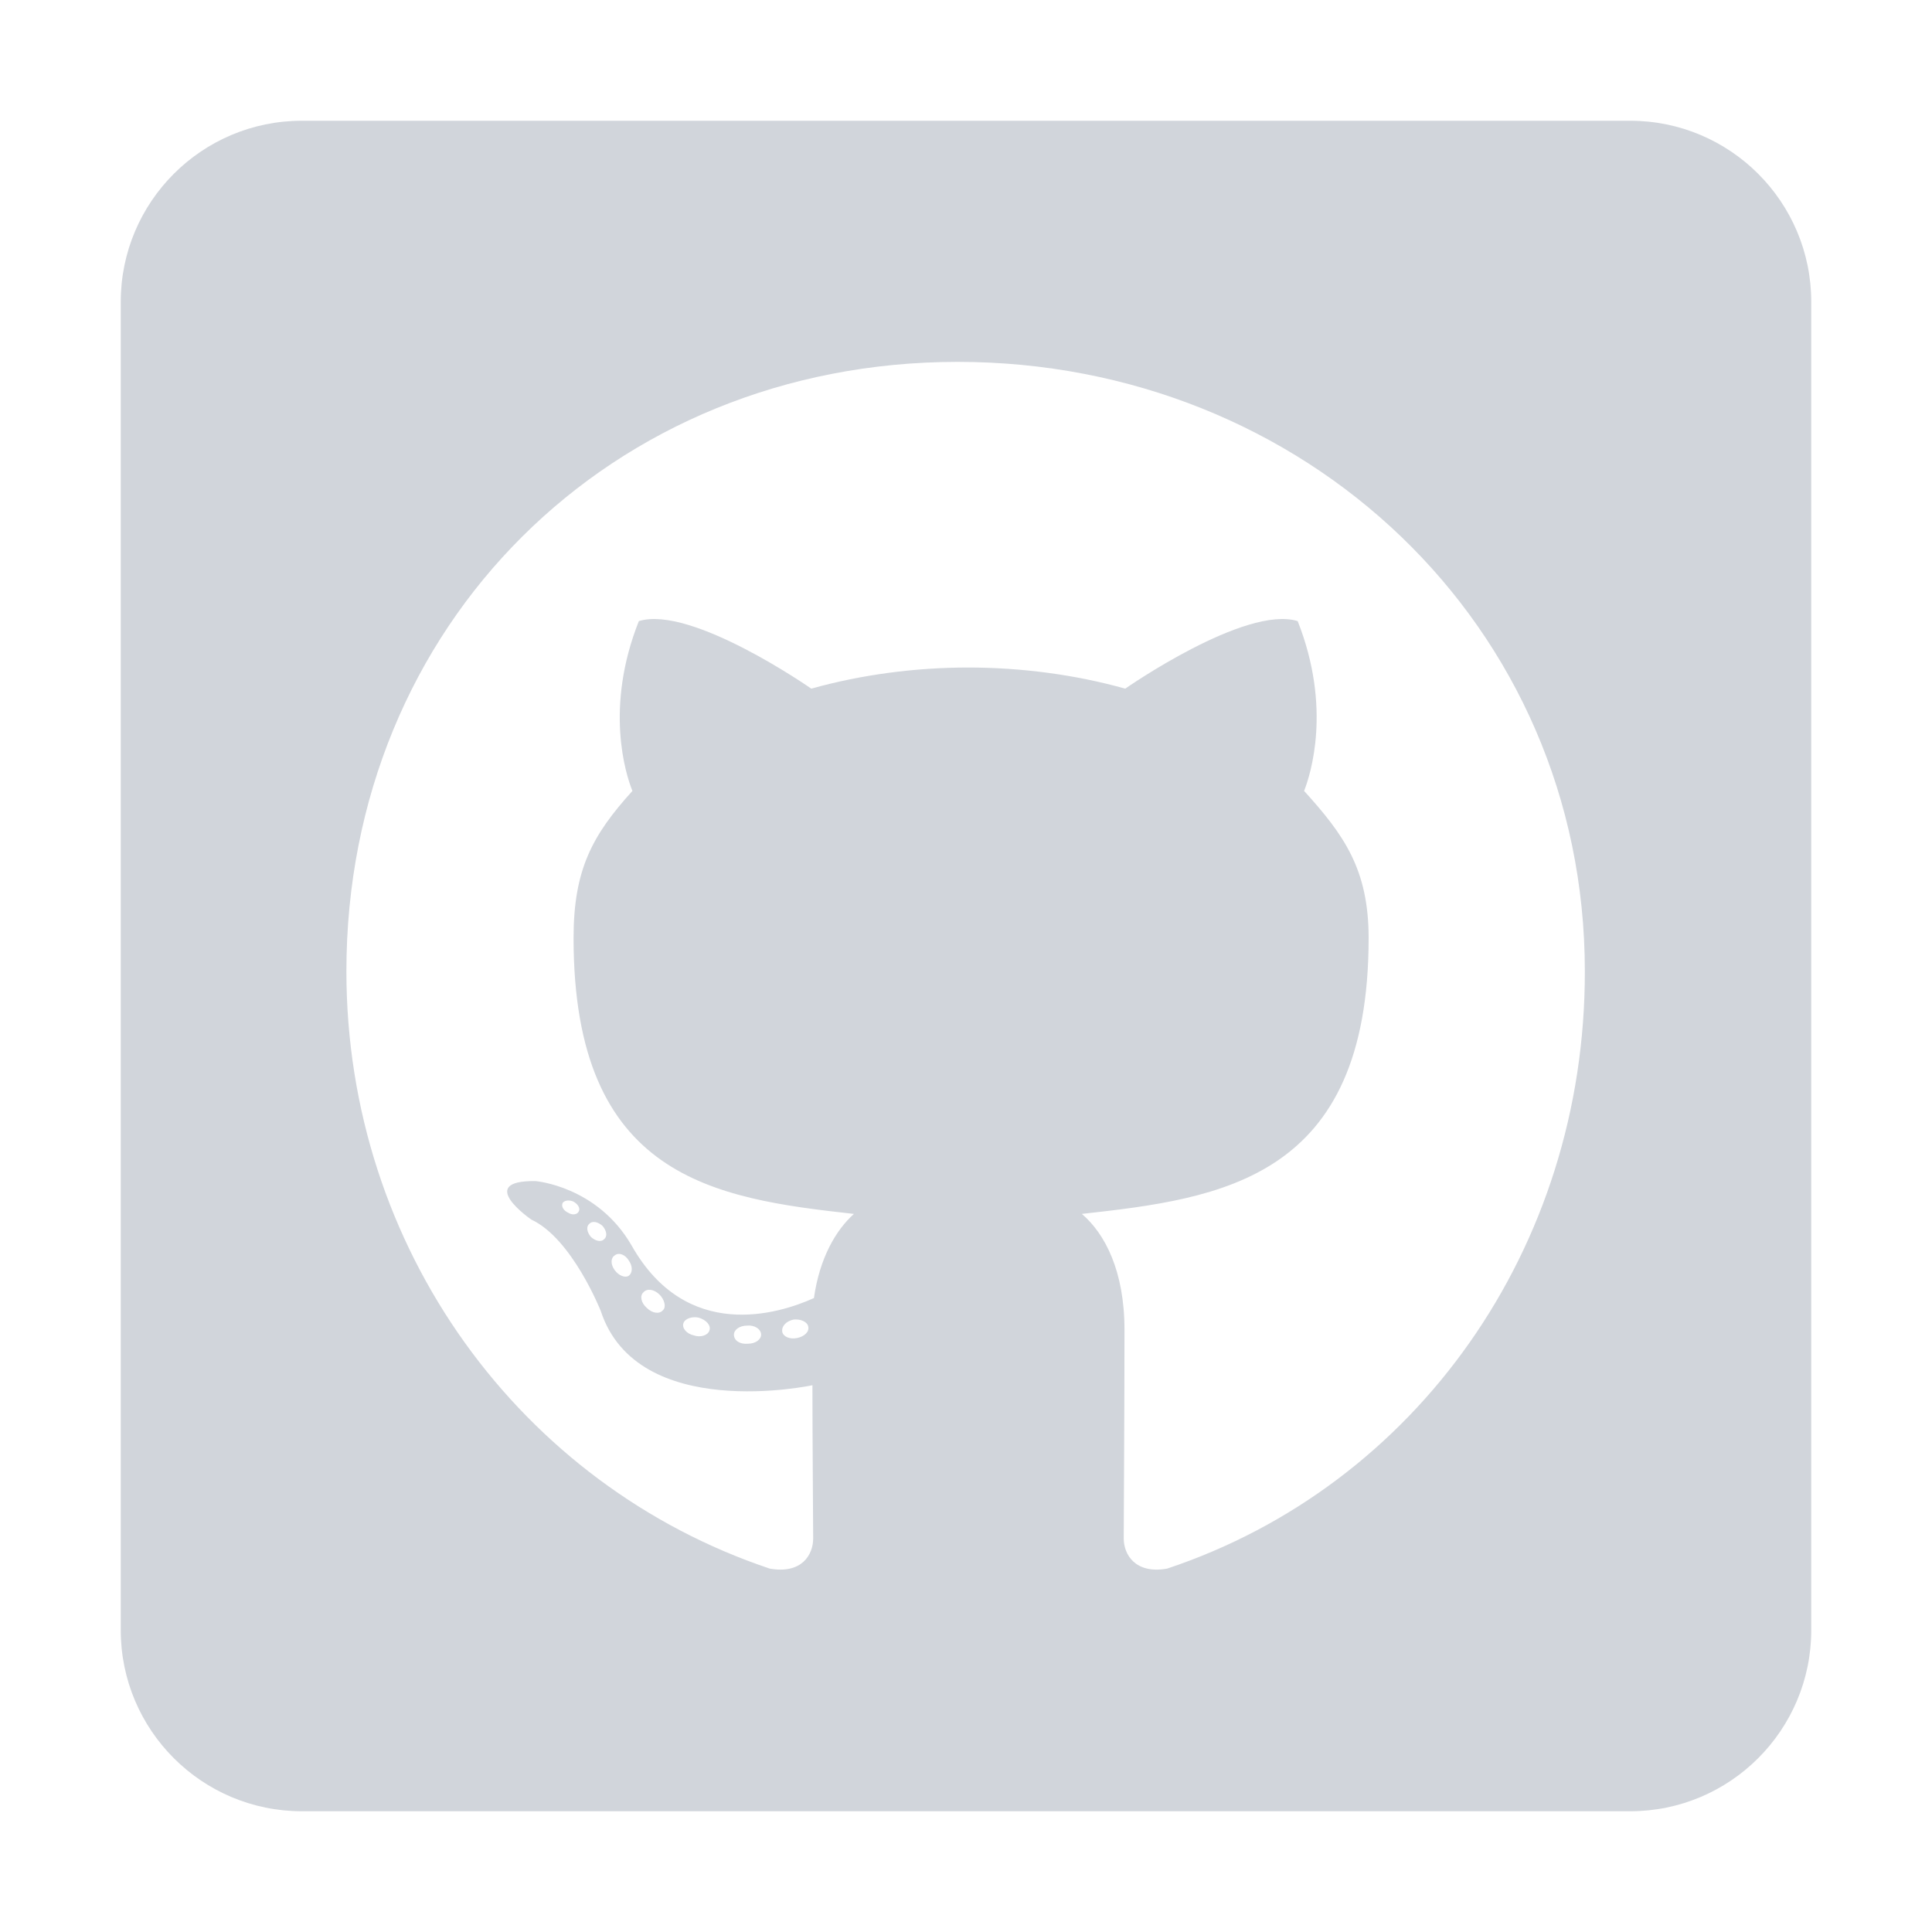
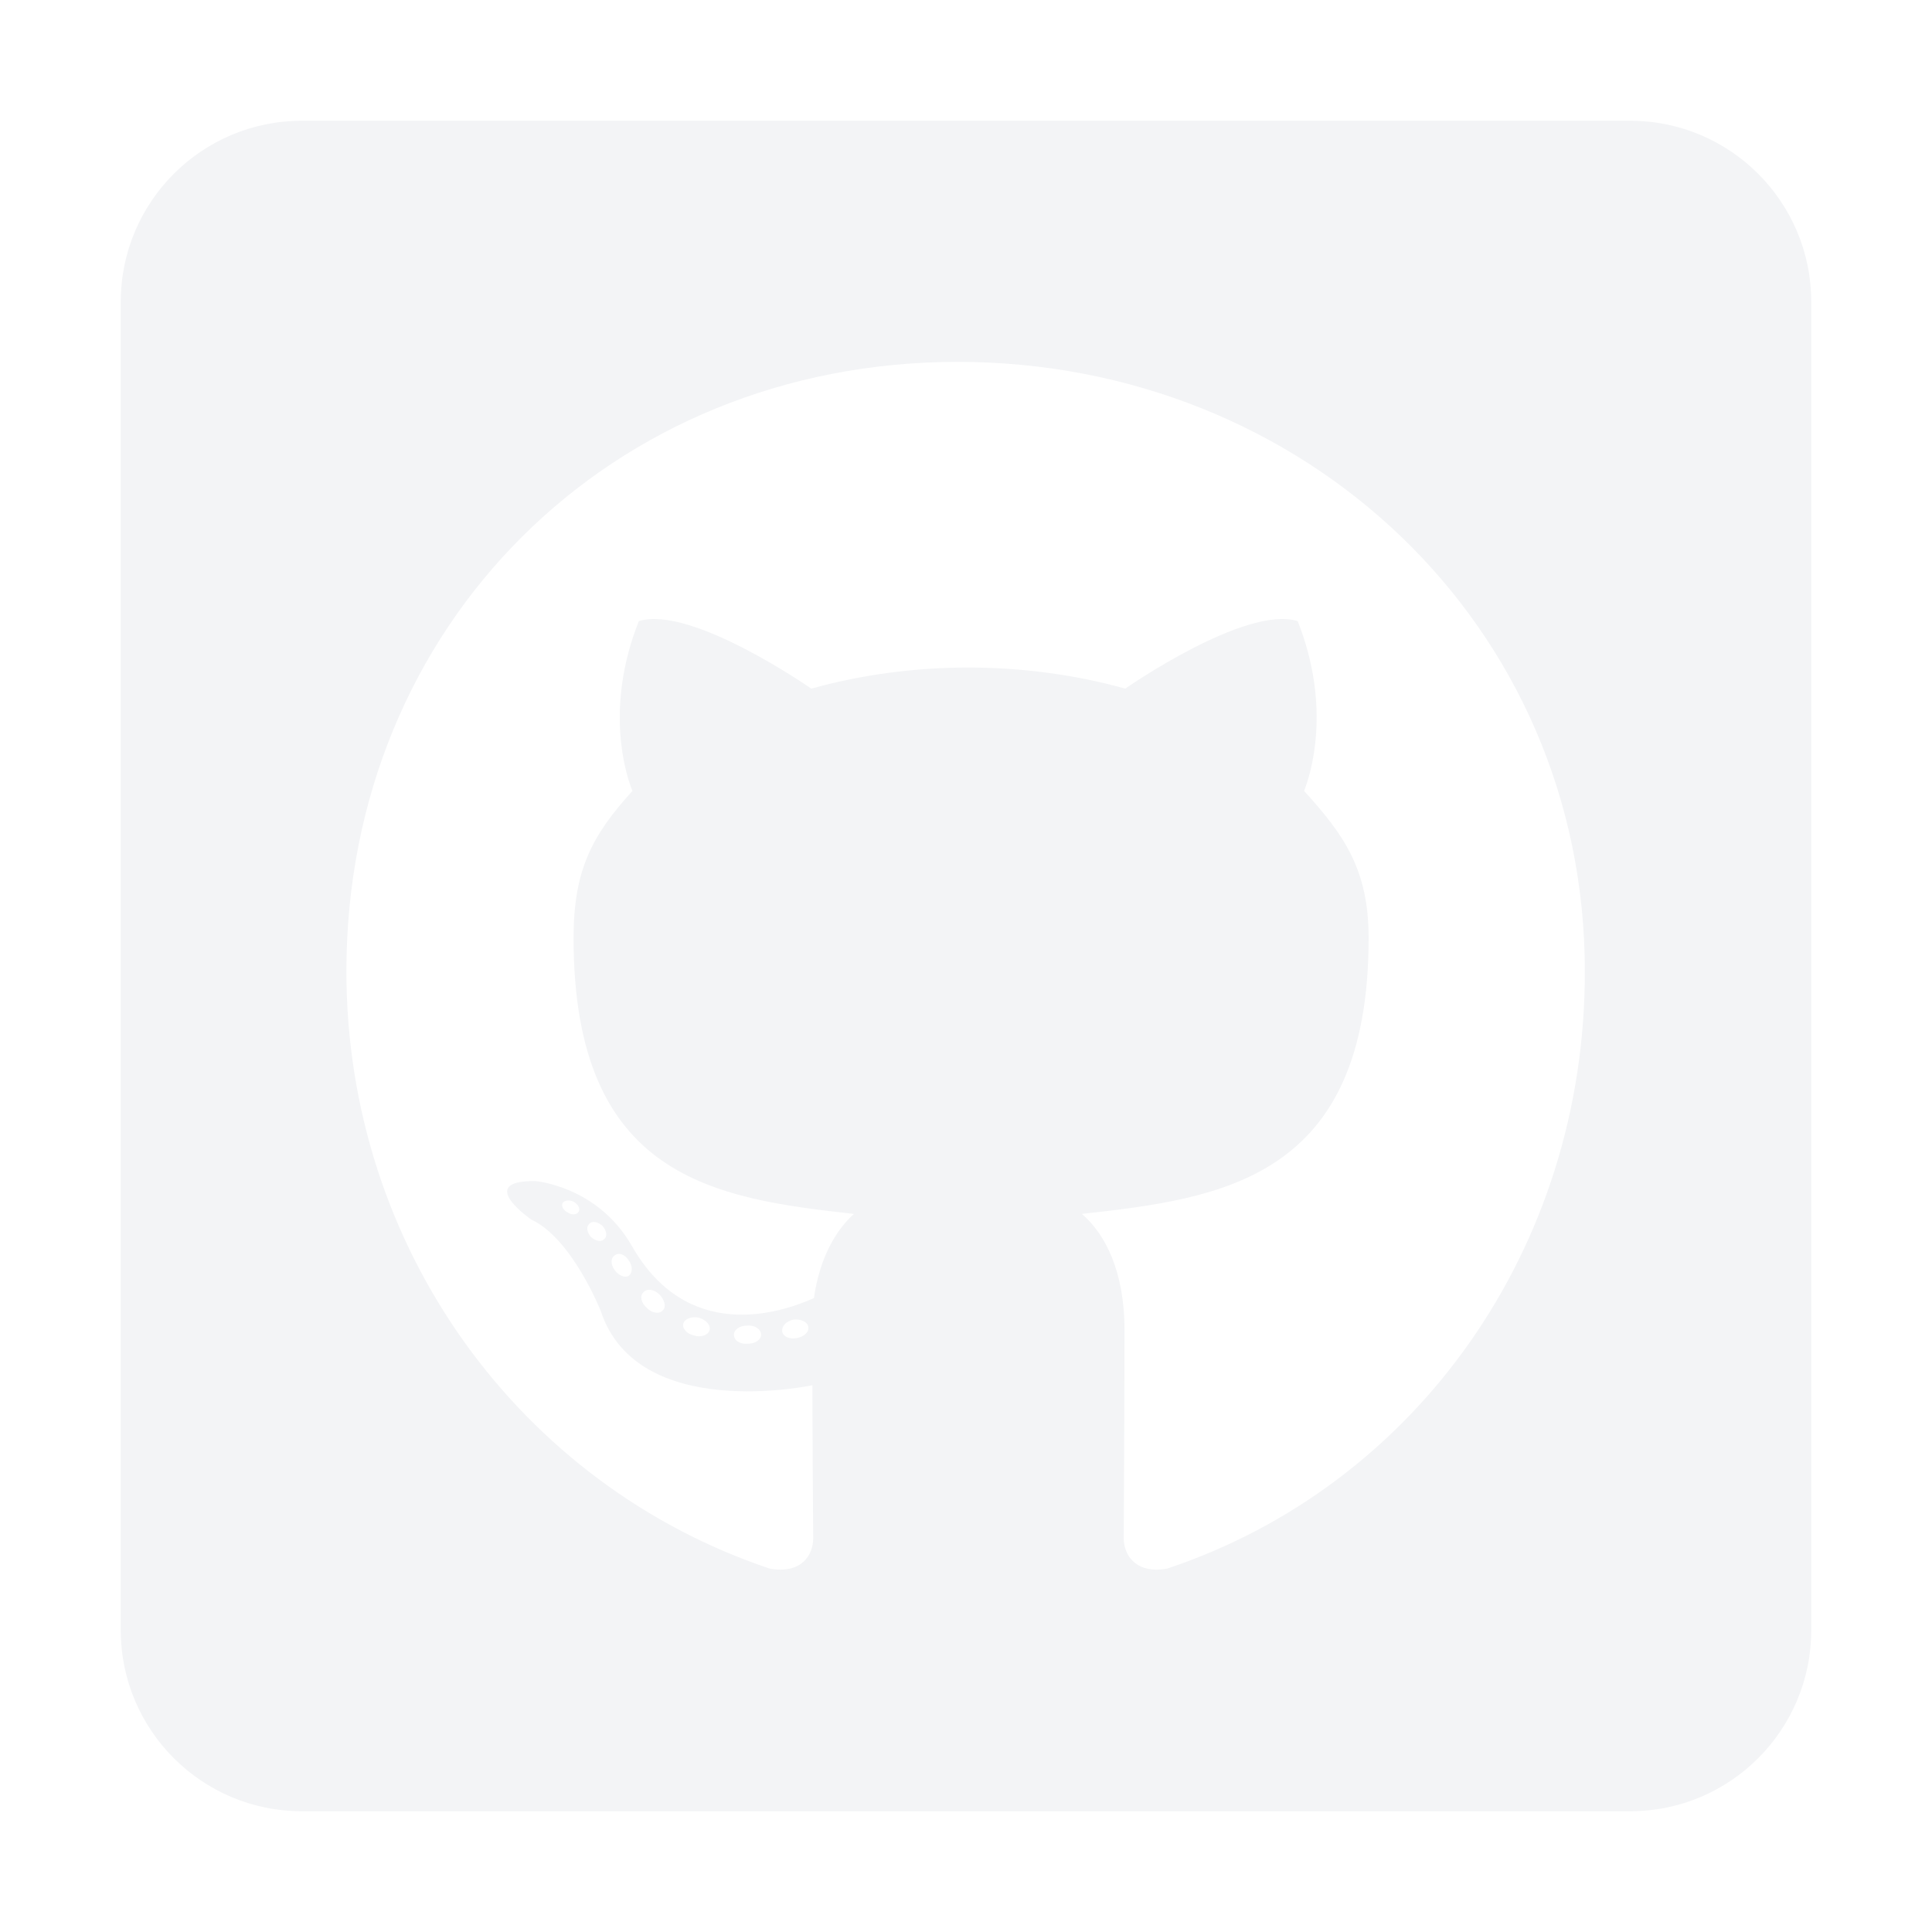
<svg xmlns="http://www.w3.org/2000/svg" aria-hidden="true" focusable="false" data-prefix="fab" data-icon="github-square" class="svg-inline--fa fa-github-square fa-w-14" role="img" width="50px" height="50px" viewBox="0 0 448 512">
-   <path fill="#D1D5DB" d="M400 32H48C21.5 32 0 53.5 0 80v352c0 26.5 21.5 48 48 48h352c26.5 0 48-21.5 48-48V80c0-26.5-21.5-48-48-48zM277.3 415.7c-8.4 1.5-11.5-3.7-11.5-8 0-5.4.2-33 .2-55.3 0-15.6-5.2-25.5-11.3-30.7 37-4.1 76-9.2 76-73.1 0-18.2-6.5-27.3-17.1-39 1.7-4.3 7.4-22-1.7-45-13.9-4.3-45.7 17.9-45.7 17.9-13.2-3.7-27.5-5.6-41.6-5.6-14.1 0-28.4 1.9-41.6 5.6 0 0-31.8-22.2-45.7-17.9-9.1 22.9-3.5 40.6-1.7 45-10.6 11.7-15.6 20.8-15.6 39 0 63.6 37.3 69 74.3 73.1-4.8 4.3-9.1 11.7-10.6 22.3-9.5 4.3-33.8 11.7-48.3-13.9-9.1-15.8-25.5-17.1-25.5-17.1-16.2-.2-1.1 10.2-1.1 10.2 10.8 5 18.4 24.2 18.4 24.2 9.7 29.7 56.1 19.7 56.1 19.7 0 13.9.2 36.5.2 40.6 0 4.3-3 9.5-11.5 8-66-22.1-112.2-84.9-112.2-158.3 0-91.8 70.2-161.5 162-161.5S388 165.6 388 257.4c.1 73.4-44.7 136.3-110.7 158.3zm-98.1-61.1c-1.9.4-3.7-.4-3.9-1.7-.2-1.5 1.1-2.8 3-3.2 1.9-.2 3.7.6 3.9 1.9.3 1.3-1 2.6-3 3zm-9.5-.9c0 1.3-1.5 2.4-3.5 2.4-2.2.2-3.7-.9-3.7-2.4 0-1.3 1.5-2.4 3.5-2.4 1.9-.2 3.7.9 3.7 2.4zm-13.7-1.1c-.4 1.3-2.4 1.9-4.1 1.3-1.9-.4-3.2-1.9-2.8-3.2.4-1.3 2.4-1.9 4.1-1.5 2 .6 3.3 2.1 2.8 3.4zm-12.3-5.4c-.9 1.1-2.8.9-4.3-.6-1.5-1.3-1.9-3.2-.9-4.1.9-1.1 2.8-.9 4.3.6 1.3 1.3 1.8 3.3.9 4.1zm-9.1-9.1c-.9.6-2.6 0-3.7-1.5s-1.1-3.2 0-3.9c1.1-.9 2.8-.2 3.7 1.3 1.1 1.5 1.1 3.3 0 4.1zm-6.5-9.7c-.9.9-2.4.4-3.5-.6-1.1-1.3-1.3-2.8-.4-3.5.9-.9 2.4-.4 3.5.6 1.1 1.3 1.3 2.8.4 3.5zm-6.7-7.4c-.4.9-1.7 1.1-2.8.4-1.3-.6-1.9-1.7-1.5-2.6.4-.6 1.5-.9 2.8-.4 1.3.7 1.9 1.8 1.5 2.6z" />
+   <path fill="#F3F4F6" d="M400 32H48C21.5 32 0 53.5 0 80v352c0 26.5 21.5 48 48 48h352c26.5 0 48-21.5 48-48V80c0-26.5-21.5-48-48-48zM277.3 415.7c-8.4 1.5-11.5-3.7-11.5-8 0-5.4.2-33 .2-55.3 0-15.6-5.2-25.5-11.3-30.7 37-4.1 76-9.2 76-73.1 0-18.2-6.5-27.3-17.1-39 1.7-4.3 7.4-22-1.7-45-13.9-4.3-45.7 17.9-45.7 17.9-13.2-3.7-27.5-5.6-41.6-5.6-14.1 0-28.4 1.9-41.6 5.6 0 0-31.8-22.2-45.7-17.9-9.1 22.9-3.5 40.6-1.7 45-10.6 11.7-15.6 20.8-15.6 39 0 63.6 37.3 69 74.3 73.1-4.8 4.3-9.1 11.7-10.6 22.3-9.5 4.3-33.8 11.7-48.3-13.9-9.1-15.8-25.5-17.1-25.5-17.1-16.2-.2-1.1 10.2-1.1 10.2 10.8 5 18.4 24.2 18.4 24.2 9.7 29.7 56.1 19.7 56.1 19.7 0 13.9.2 36.5.2 40.6 0 4.3-3 9.5-11.5 8-66-22.1-112.2-84.9-112.2-158.3 0-91.8 70.2-161.5 162-161.5S388 165.6 388 257.4c.1 73.4-44.7 136.3-110.7 158.3zm-98.1-61.1c-1.9.4-3.7-.4-3.9-1.7-.2-1.5 1.1-2.8 3-3.2 1.9-.2 3.7.6 3.9 1.9.3 1.3-1 2.6-3 3zm-9.5-.9c0 1.3-1.5 2.4-3.5 2.4-2.2.2-3.7-.9-3.7-2.4 0-1.3 1.5-2.4 3.5-2.4 1.9-.2 3.7.9 3.7 2.4zm-13.7-1.1c-.4 1.3-2.4 1.9-4.1 1.3-1.9-.4-3.2-1.9-2.8-3.2.4-1.3 2.4-1.9 4.1-1.5 2 .6 3.3 2.1 2.8 3.4zm-12.3-5.4c-.9 1.1-2.8.9-4.3-.6-1.5-1.3-1.9-3.2-.9-4.1.9-1.1 2.8-.9 4.3.6 1.3 1.3 1.8 3.3.9 4.1zm-9.1-9.1c-.9.6-2.6 0-3.7-1.5s-1.1-3.2 0-3.9c1.1-.9 2.8-.2 3.7 1.3 1.1 1.5 1.1 3.3 0 4.1zm-6.5-9.7c-.9.9-2.4.4-3.5-.6-1.1-1.3-1.3-2.8-.4-3.5.9-.9 2.4-.4 3.5.6 1.1 1.3 1.3 2.8.4 3.5zm-6.7-7.4c-.4.9-1.7 1.1-2.8.4-1.3-.6-1.9-1.7-1.5-2.6.4-.6 1.5-.9 2.8-.4 1.3.7 1.9 1.8 1.5 2.6z" />
</svg>
